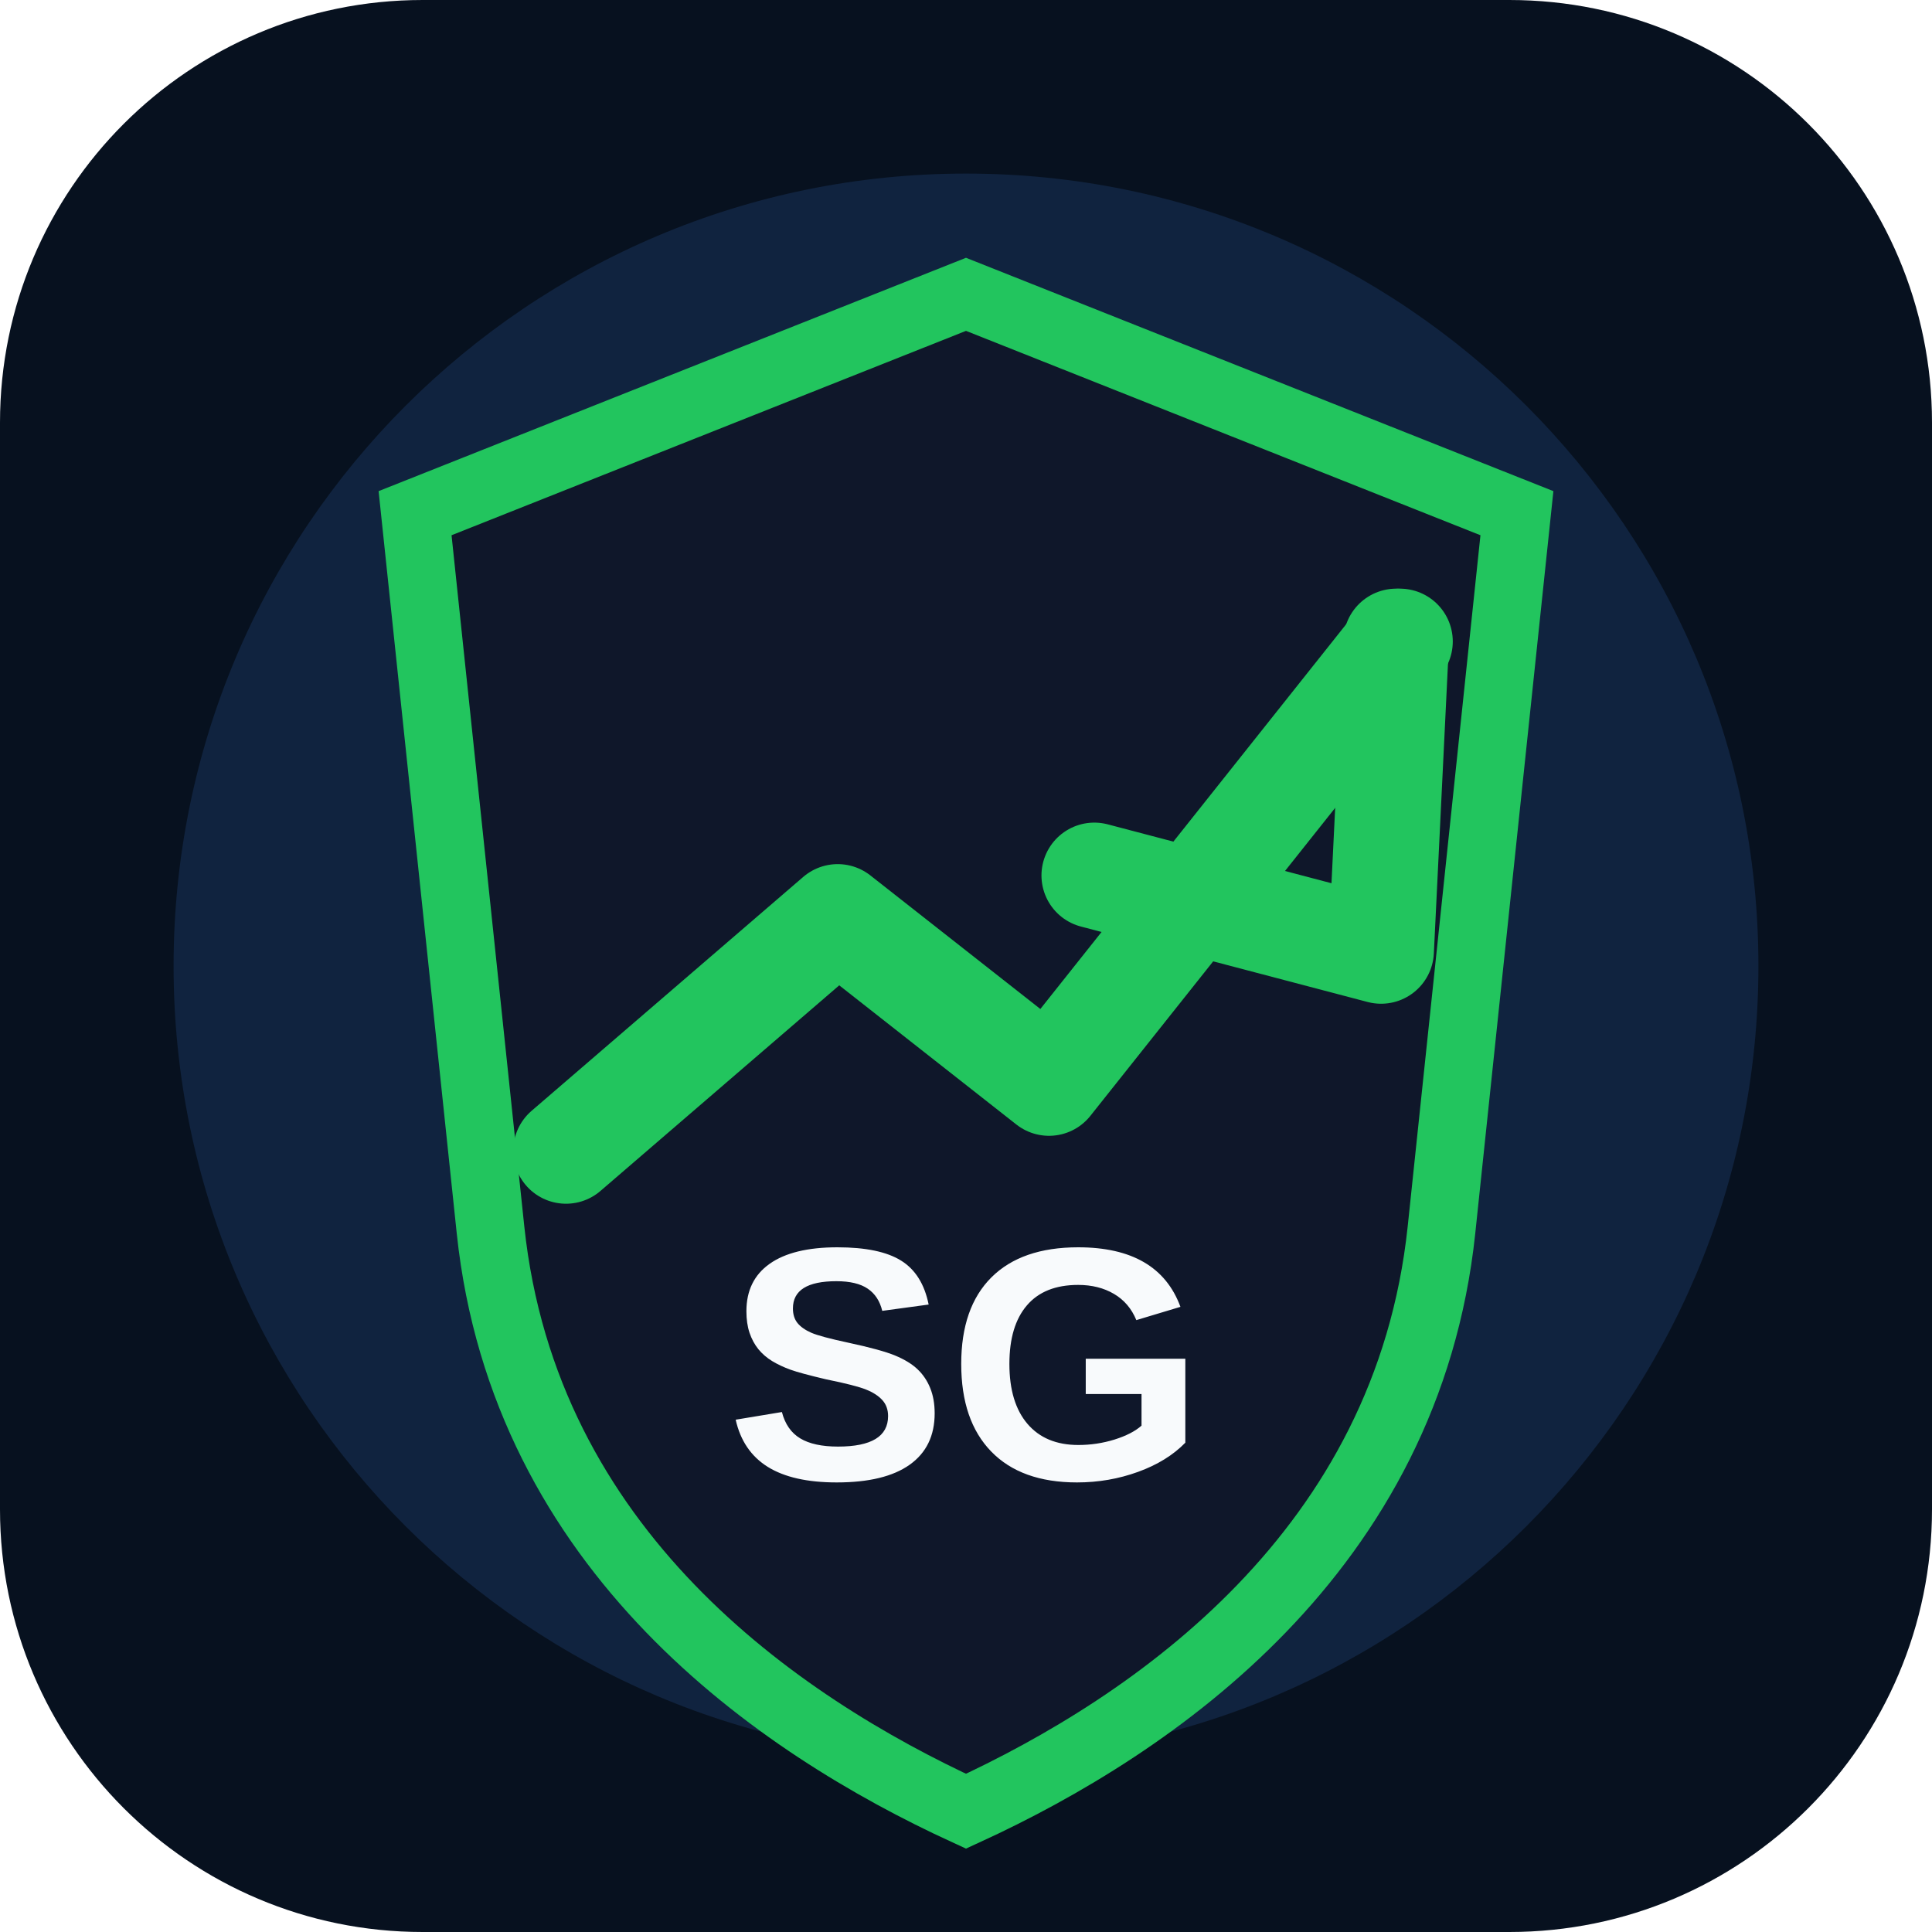
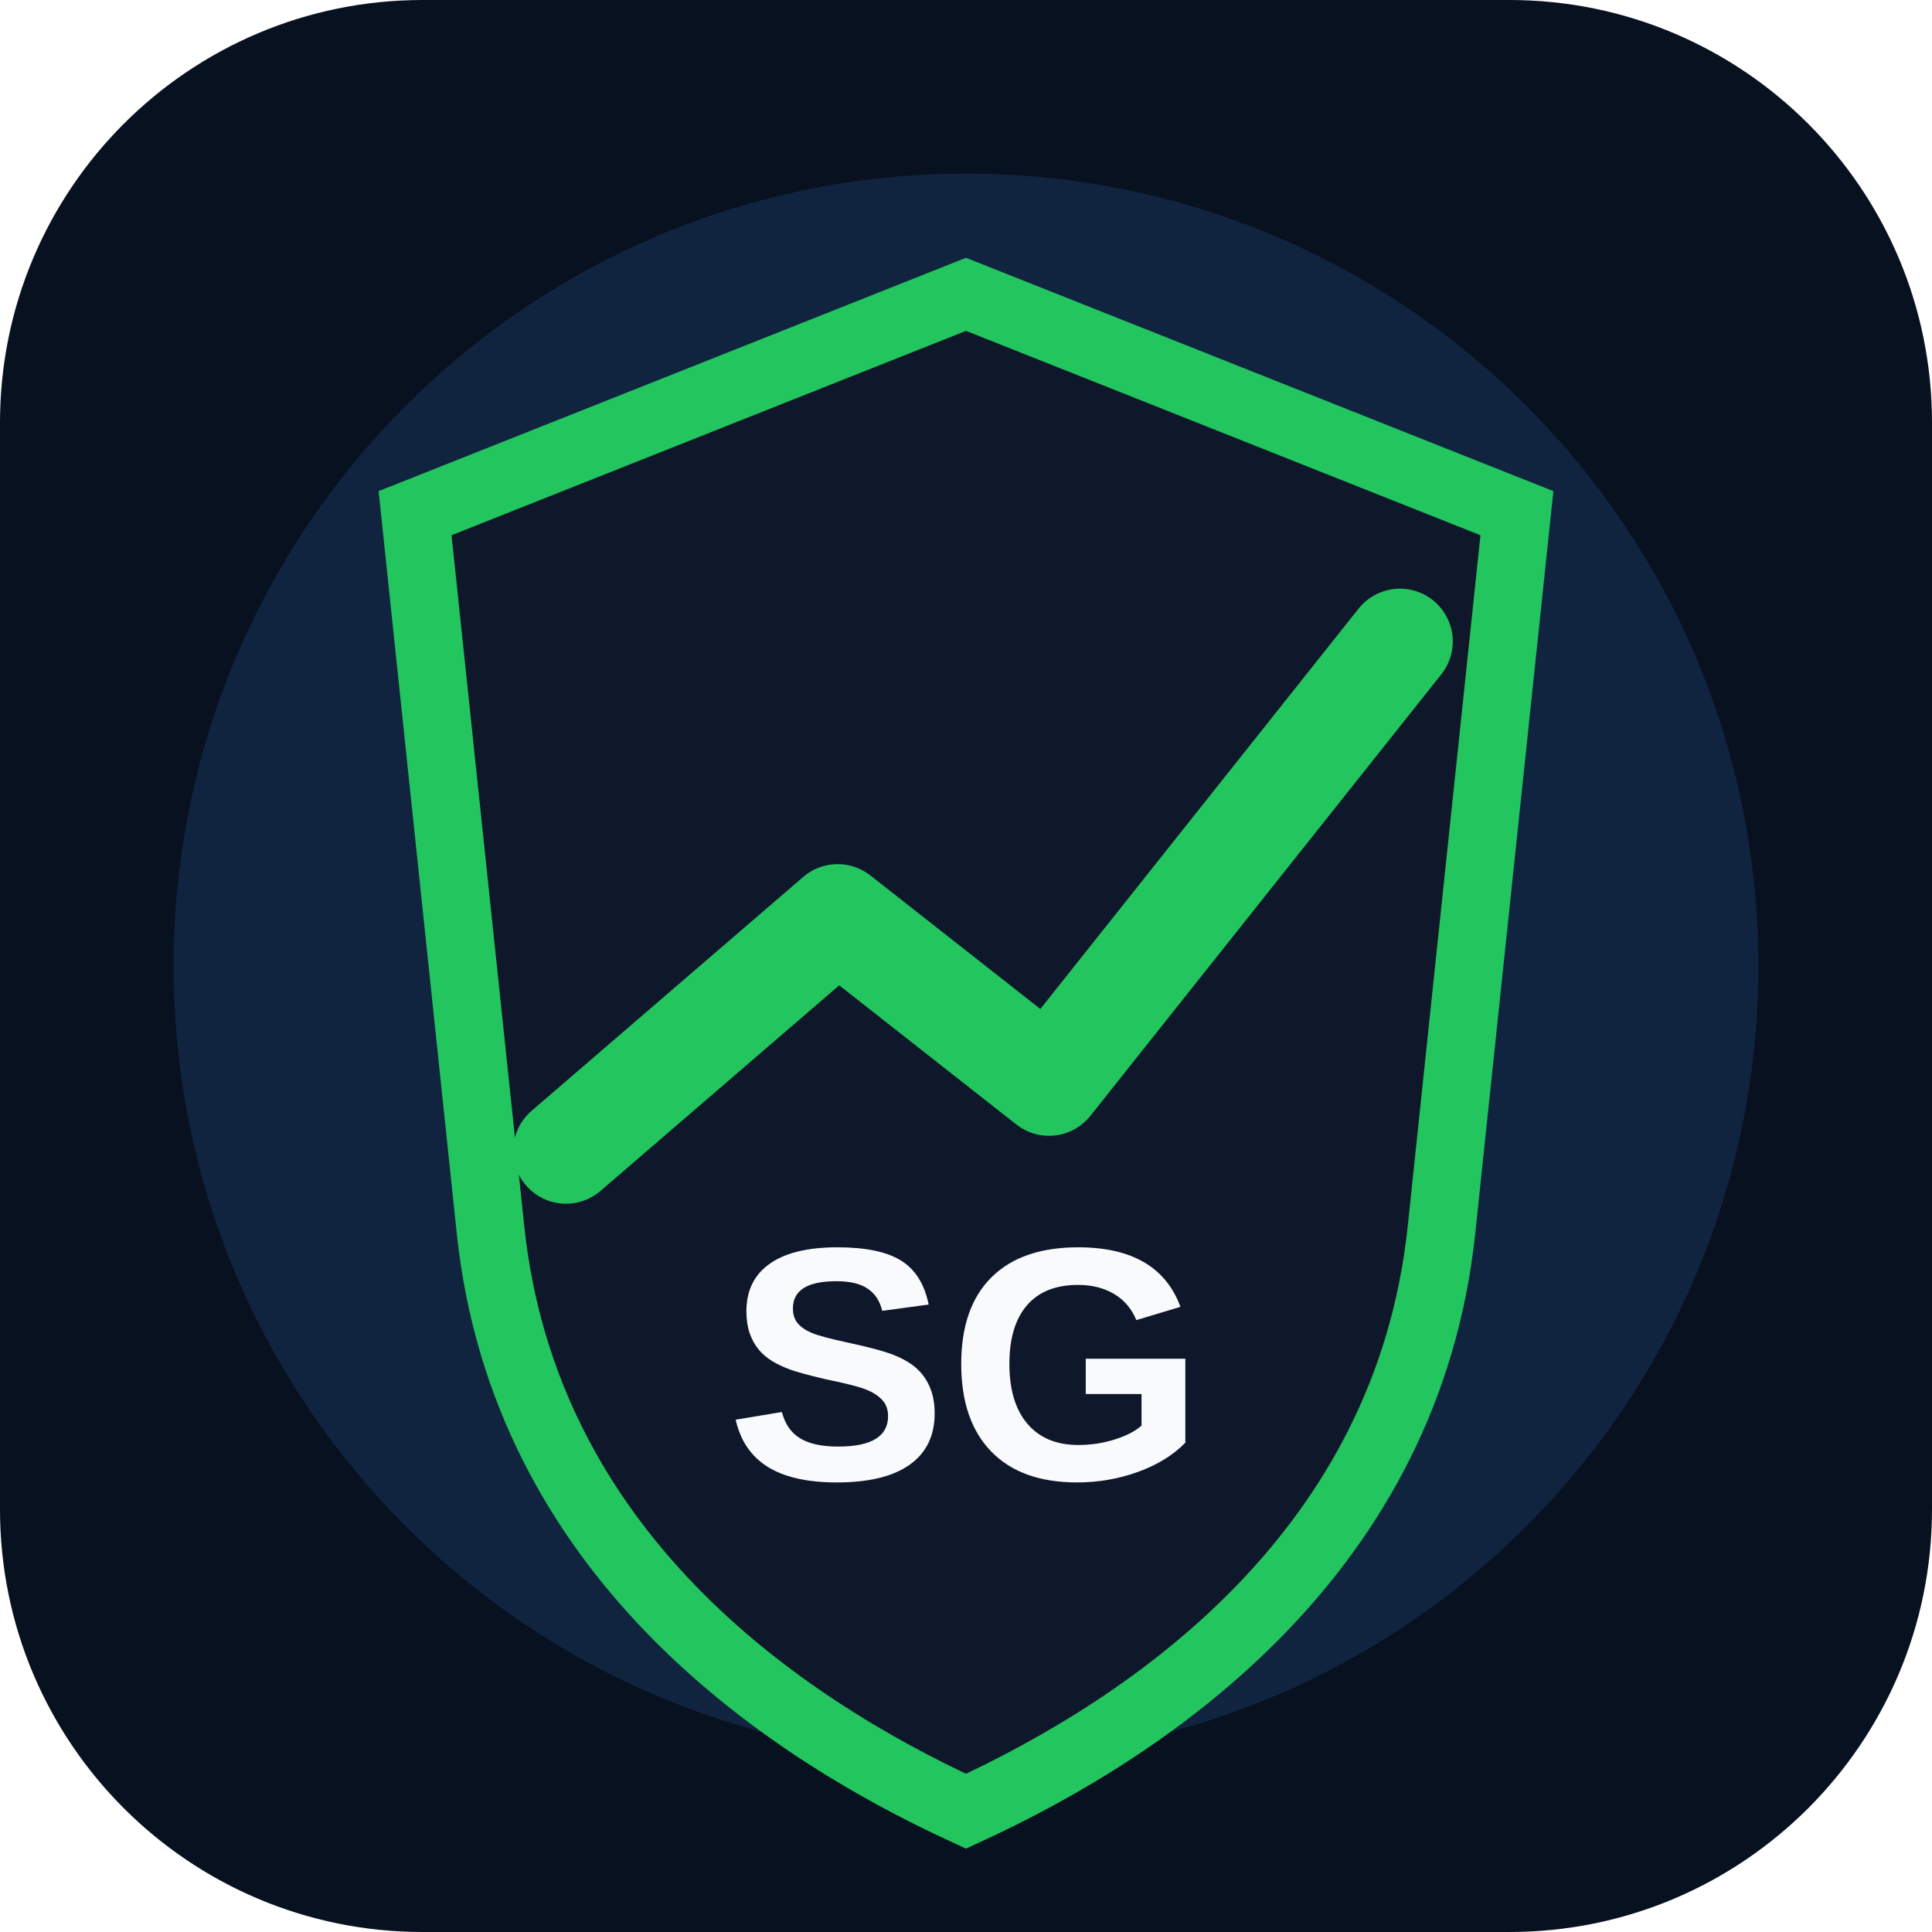
<svg xmlns="http://www.w3.org/2000/svg" viewBox="0 0 512 512">
  <rect width="512" height="512" rx="112" fill="#07111f" />
  <circle cx="256" cy="256" r="210" fill="#10233f" />
  <path d="M256 78l146 58-20 190c-9 85-76 131-126 154-50-23-117-69-126-154l-20-190 146-58z" fill="#0f172a" stroke="#22c55e" stroke-width="18" />
  <path d="M150 305l72-62 56 44 93-117" fill="none" stroke="#22c55e" stroke-width="28" stroke-linecap="round" stroke-linejoin="round" />
-   <path d="M370 170l-4 82-76-20" fill="none" stroke="#22c55e" stroke-width="28" stroke-linecap="round" stroke-linejoin="round" />
  <text x="256" y="392" fill="#f8fafc" font-size="88" font-family="Arial" font-weight="800" text-anchor="middle">SG</text>
</svg>
